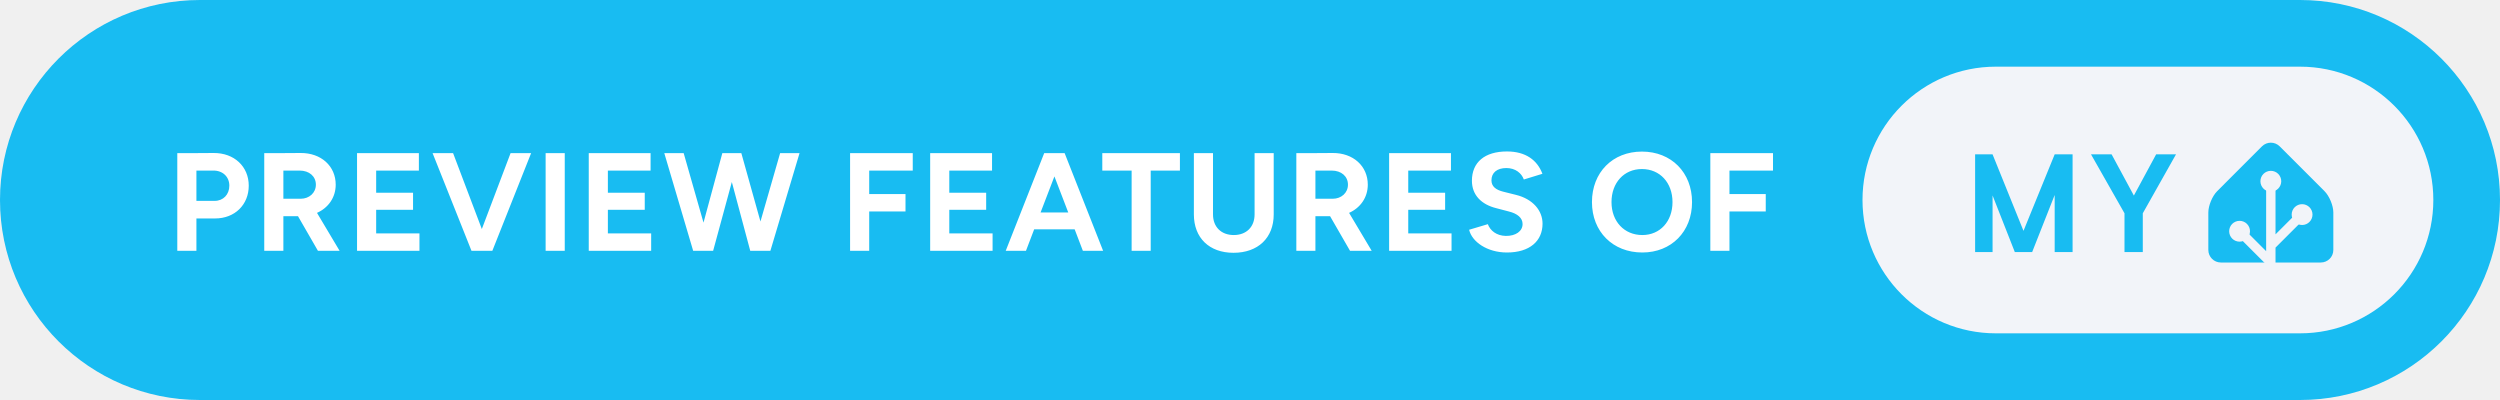
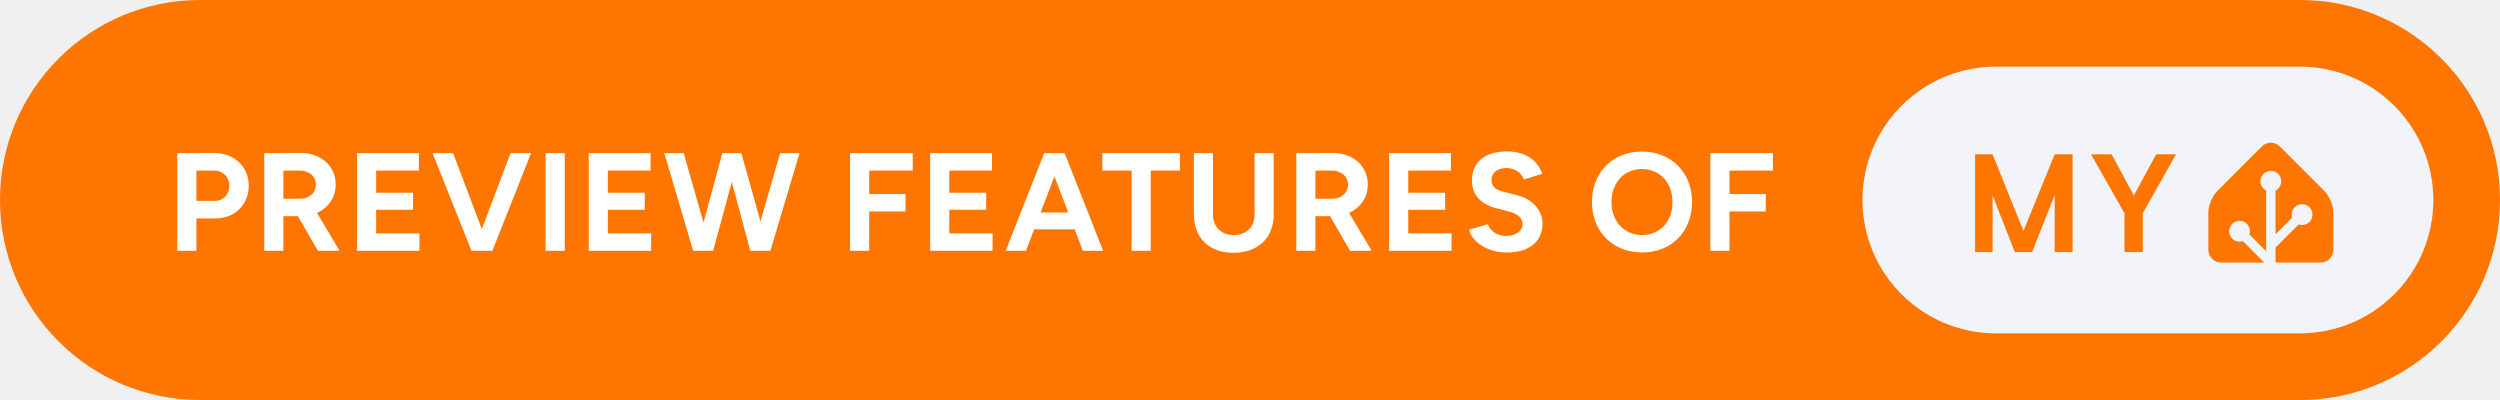
<svg xmlns="http://www.w3.org/2000/svg" height="40" aria-label="Preview features of My Home Assistant" style="border-radius:24px;width:auto" viewBox="0 0 600 96">
-   <rect width="600" height="96" fill="#18BCF2" rx="48" />
+   <rect width="600" height="96" fill="#fe7500" rx="48" />
  <path fill="#fff" d="M42.55 60.2h4.59v-7.77h4.48c4.73 0 8.08-3.29 8.08-7.87 0-4.59-3.49-7.88-8.44-7.84l-4.66.03h-4.05Zm8.61-19.26c2.27-.04 3.88 1.47 3.88 3.62 0 2.14-1.47 3.65-3.52 3.65h-4.38v-7.27ZM63.42 60.2h4.59v-8.31h3.51l4.79 8.31h5.2l-5.43-9.11c2.71-1.21 4.49-3.69 4.49-6.77 0-4.45-3.49-7.64-8.44-7.6l-4.66.03h-4.05Zm8.51-19.26c2.27 0 3.88 1.37 3.88 3.38 0 1.98-1.61 3.38-3.65 3.38h-4.15v-6.76ZM85.69 60.2h14.98v-4.19H90.28v-5.66h8.85v-4.09h-8.85v-5.32h10.25v-4.19H85.69Zm27.47 0h5l9.31-23.45h-4.93l-6.9 18.22-6.9-18.22h-4.92Zm17.79 0h4.59V36.75h-4.59Zm10.35 0h14.98v-4.19h-10.39v-5.66h8.85v-4.09h-8.85v-5.32h10.25v-4.19H141.3Zm25.06 0h4.79l4.49-16.52 4.42 16.52h4.83l7-23.45h-4.66l-4.72 16.41-4.59-16.41h-4.56l-4.52 16.68-4.76-16.68h-4.65Zm37.66 0h4.59v-9.45h8.71v-4.18h-8.71v-5.63h10.45v-4.19h-15.04Zm19.22 0h14.98v-4.19h-10.39v-5.66h8.85v-4.09h-8.85v-5.32h10.26v-4.19h-14.85Zm18.13 0h4.86l1.97-5.16h9.72l1.97 5.16h4.86l-9.24-23.45h-4.9Zm8.37-9.21 3.32-8.65 3.32 8.65Zm21.85 9.21h4.58V40.94h7.01v-4.19h-18.63v4.19h7.04Zm14.94-8.74c0 5.62 3.68 9.21 9.51 9.21 5.9 0 9.65-3.59 9.65-9.21V36.75h-4.59v14.71c0 3.01-1.98 4.95-4.99 4.95-3.02 0-4.99-1.94-4.99-4.95V36.75h-4.59Zm24.59 8.74h4.58v-8.31h3.52l4.79 8.31h5.2l-5.43-9.11c2.71-1.21 4.49-3.69 4.49-6.77 0-4.45-3.49-7.64-8.44-7.6l-4.66.03h-4.05Zm8.5-19.26c2.28 0 3.89 1.37 3.89 3.38 0 1.98-1.61 3.38-3.65 3.38h-4.16v-6.76Zm13.77 19.26h14.98v-4.19h-10.39v-5.66h8.85v-4.09h-8.85v-5.32h10.25v-4.19h-14.84Zm28.28.4c5.46 0 8.54-2.75 8.54-6.93 0-3.12-2.31-5.9-6.37-6.9l-3.08-.77c-1.74-.44-2.81-1.24-2.81-2.72 0-1.84 1.34-2.95 3.58-2.95 2.18 0 3.65 1.24 4.19 2.75l4.46-1.37c-1.24-3.29-4.02-5.36-8.51-5.36-5.36 0-8.41 2.61-8.41 7.03 0 3.49 2.34 5.7 5.79 6.57l3.05.8c2.08.51 3.32 1.54 3.32 3.02 0 1.71-1.64 2.88-4.02 2.85-2.25-.04-3.75-1.28-4.32-2.82l-4.49 1.34c.67 2.88 4.32 5.46 9.08 5.46m32.49 0c6.97 0 11.93-5.02 11.93-12.09 0-7.1-4.96-12.13-12.03-12.13-7.03 0-11.99 4.99-11.99 12.13 0 7.07 4.99 12.09 12.09 12.09m0-4.19c-4.35 0-7.4-3.28-7.4-7.9 0-4.66 3.01-7.94 7.3-7.94 4.32 0 7.34 3.28 7.34 7.94 0 4.62-2.98 7.9-7.24 7.9m16.32 3.79h4.59v-9.45h8.71v-4.18h-8.71v-5.63h10.45v-4.19h-15.04Z" />
  <g style="transform:translate(103px,0)">
-     <rect width="137" height="64" x="344" y="16" fill="#F2F4F9" rx="32" />
-     <path fill="#18BCF2" d="M394.419 37.047V60.5h-4.297V46.797L384.716 60.5h-4.157l-5.343-13.594V60.5h-4.188V37.047h4.188l7.422 18.36 7.484-18.36zm9.365 0 5.344 9.89 5.344-9.89h4.766l-7.969 14.14V60.5h-4.391v-9.312l-8.031-14.141zM457 60c0 1.65-1.35 3-3 3h-24c-1.65 0-3-1.35-3-3v-9c0-1.65.95-3.95 2.12-5.12l10.76-10.76a3 3 0 0 1 4.24 0l10.76 10.76c1.17 1.17 2.12 3.47 2.12 5.12z" />
-     <path fill="#F2F4F9" stroke="#F2F4F9" d="M442 45.5a2 2 0 1 0 0-4 2 2 0 0 0 0 4Z" />
-     <path fill="#F2F4F9" stroke="#F2F4F9" stroke-miterlimit="10" d="M449.5 53.5a2 2 0 1 0 0-4 2 2 0 0 0 0 4ZM434.5 57.5a2 2 0 1 0 0-4 2 2 0 0 0 0 4Z" />
-     <path fill="none" stroke="#F2F4F9" stroke-miterlimit="10" stroke-width="2.25" d="M442 43.48V63l-7.5-7.5M449.5 51.46l-7.41 7.41" />
+     <rect width="137" height="64" x="344" y="16" fill="#f2f4f9" rx="32" />
+     <path fill="#fe7500" d="M394.419 37.047V60.5h-4.297V46.797L384.716 60.5h-4.157l-5.343-13.594V60.5h-4.188V37.047h4.188l7.422 18.36 7.484-18.36zm9.365 0 5.344 9.89 5.344-9.89h4.766l-7.969 14.14V60.5h-4.391v-9.312l-8.031-14.141zM457 60c0 1.65-1.35 3-3 3h-24c-1.65 0-3-1.35-3-3v-9c0-1.65.95-3.95 2.12-5.12l10.76-10.76a3 3 0 0 1 4.24 0l10.76 10.76c1.17 1.17 2.12 3.47 2.12 5.12z" />
+     <path fill="#f2f4f9" stroke="#f2f4f9" d="M442 45.5a2 2 0 1 0 0-4 2 2 0 0 0 0 4Z" />
+     <path fill="#f2f4f9" stroke="#f2f4f9" stroke-miterlimit="10" d="M449.5 53.5a2 2 0 1 0 0-4 2 2 0 0 0 0 4ZM434.5 57.5a2 2 0 1 0 0-4 2 2 0 0 0 0 4Z" />
+     <path fill="none" stroke="#f2f4f9" stroke-miterlimit="10" stroke-width="2.25" d="M442 43.48V63l-7.5-7.5M449.5 51.46l-7.41 7.41" />
  </g>
</svg>
